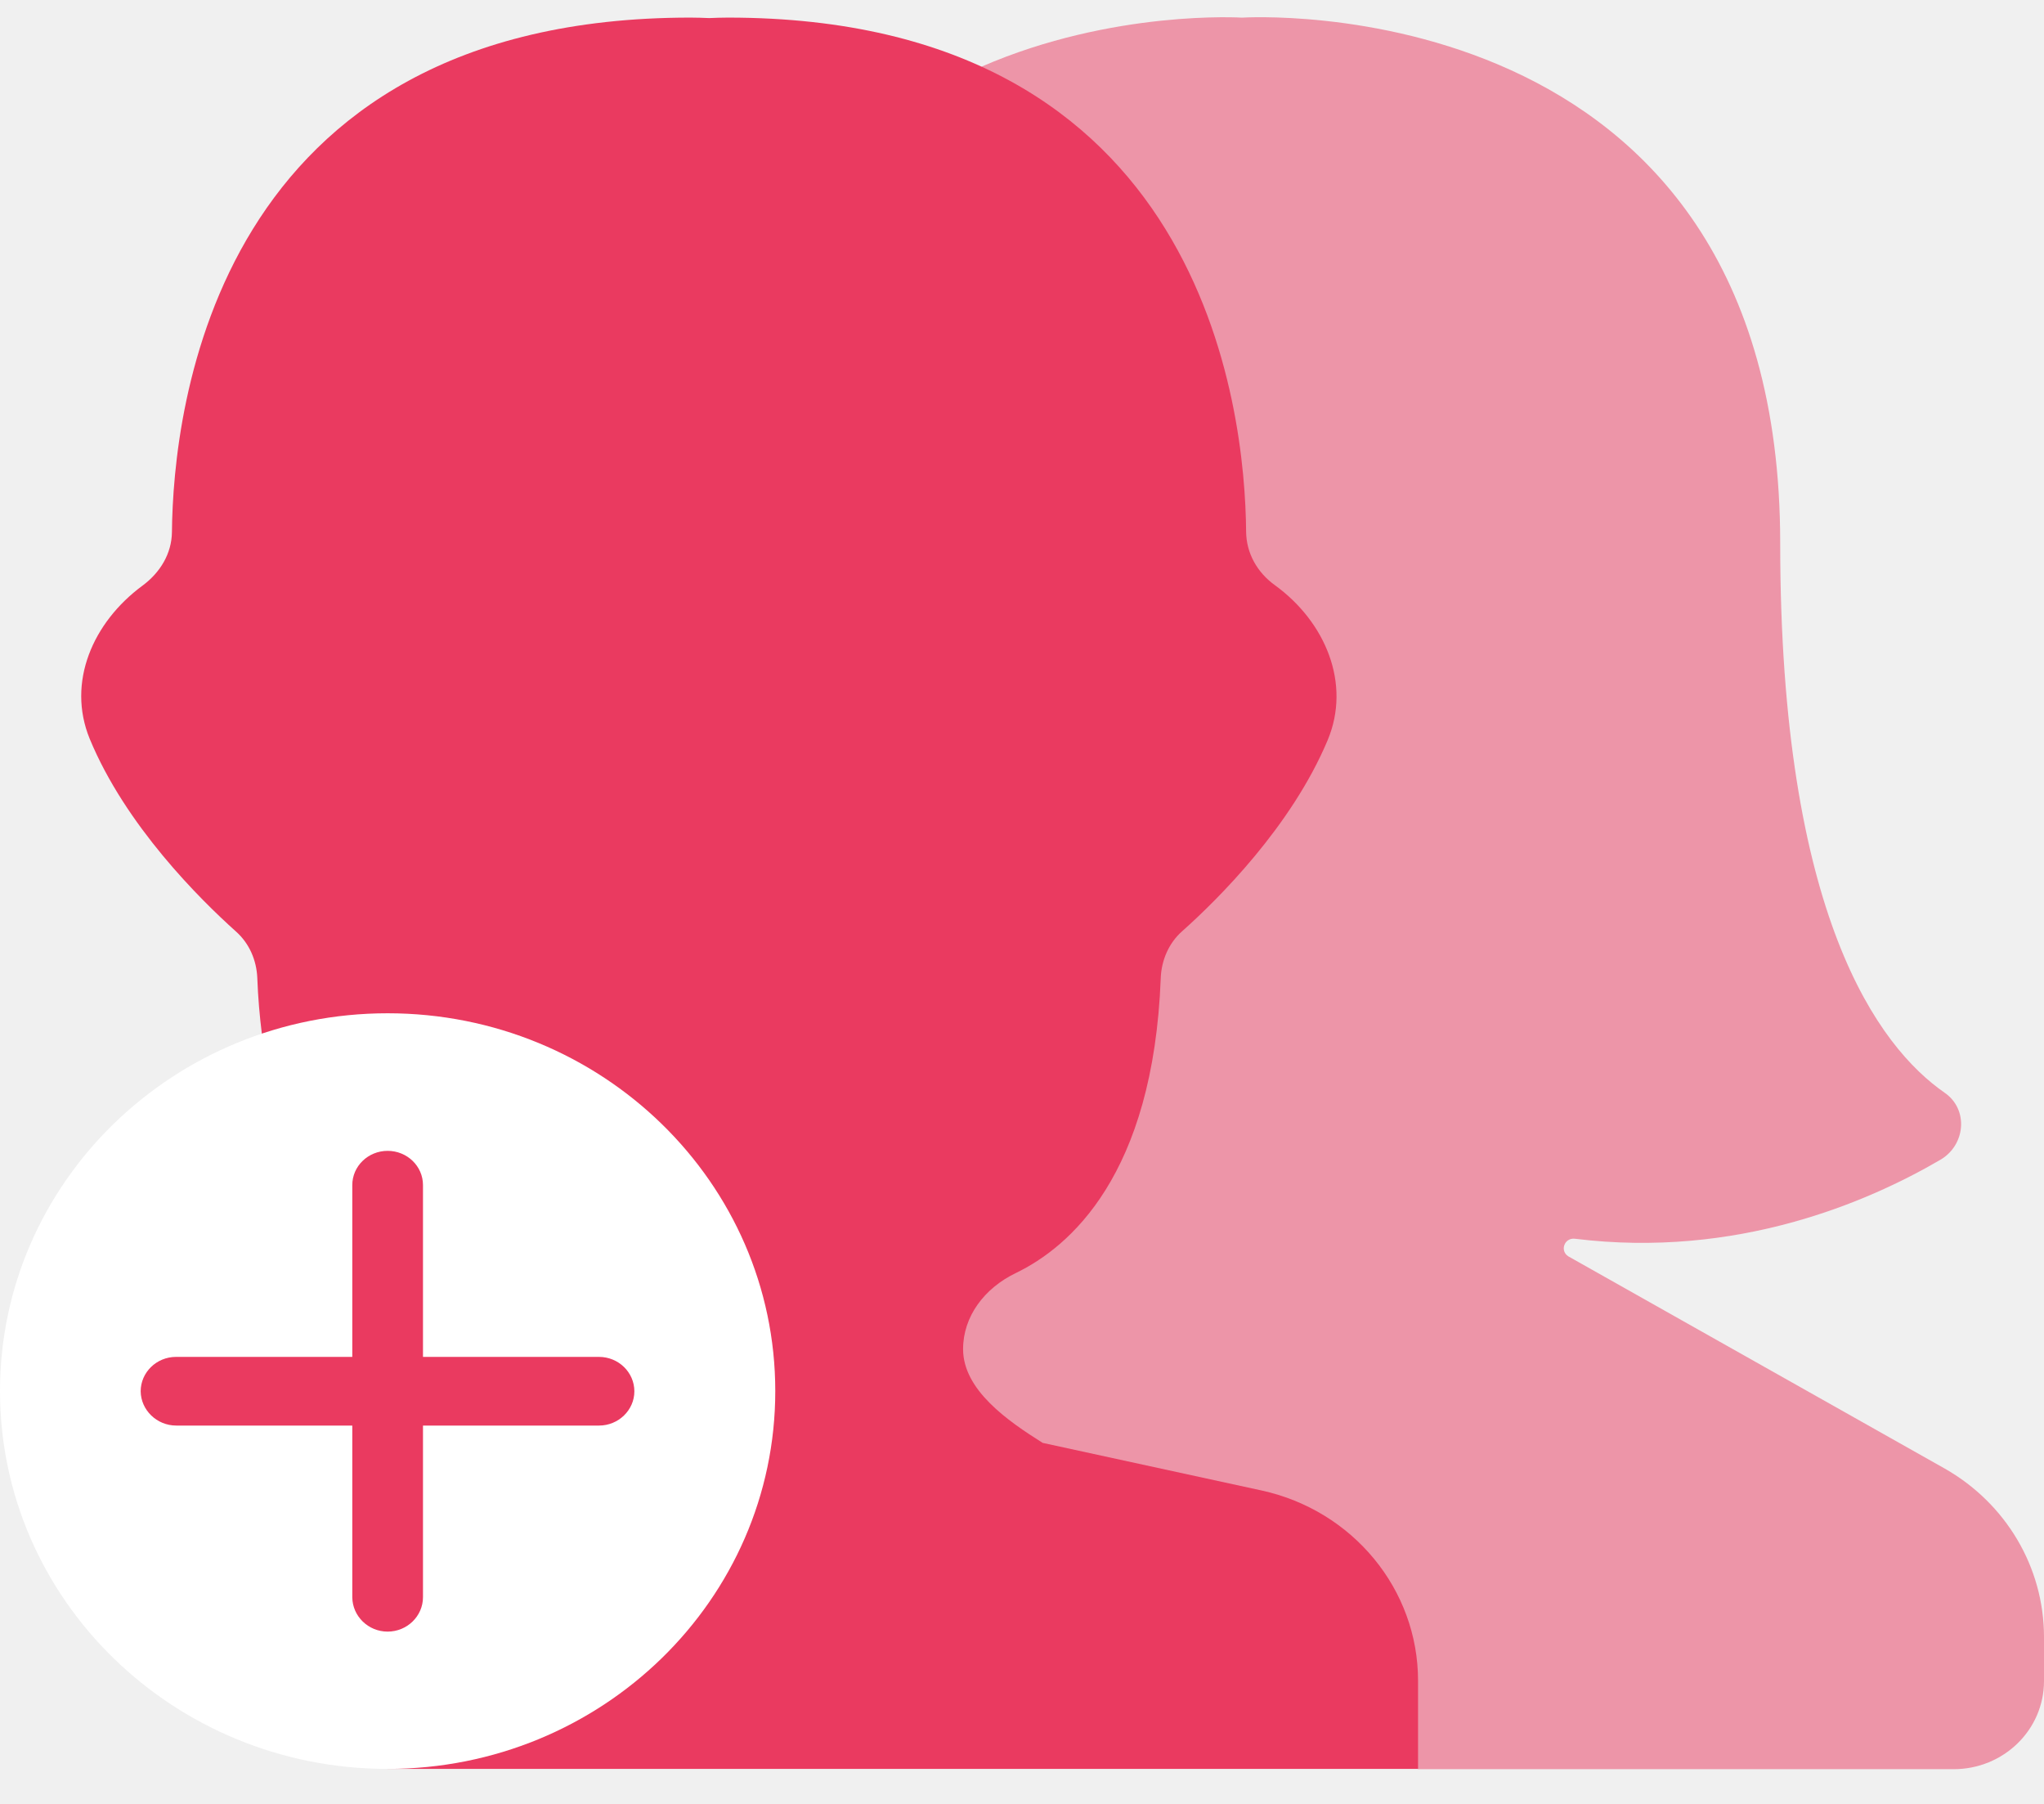
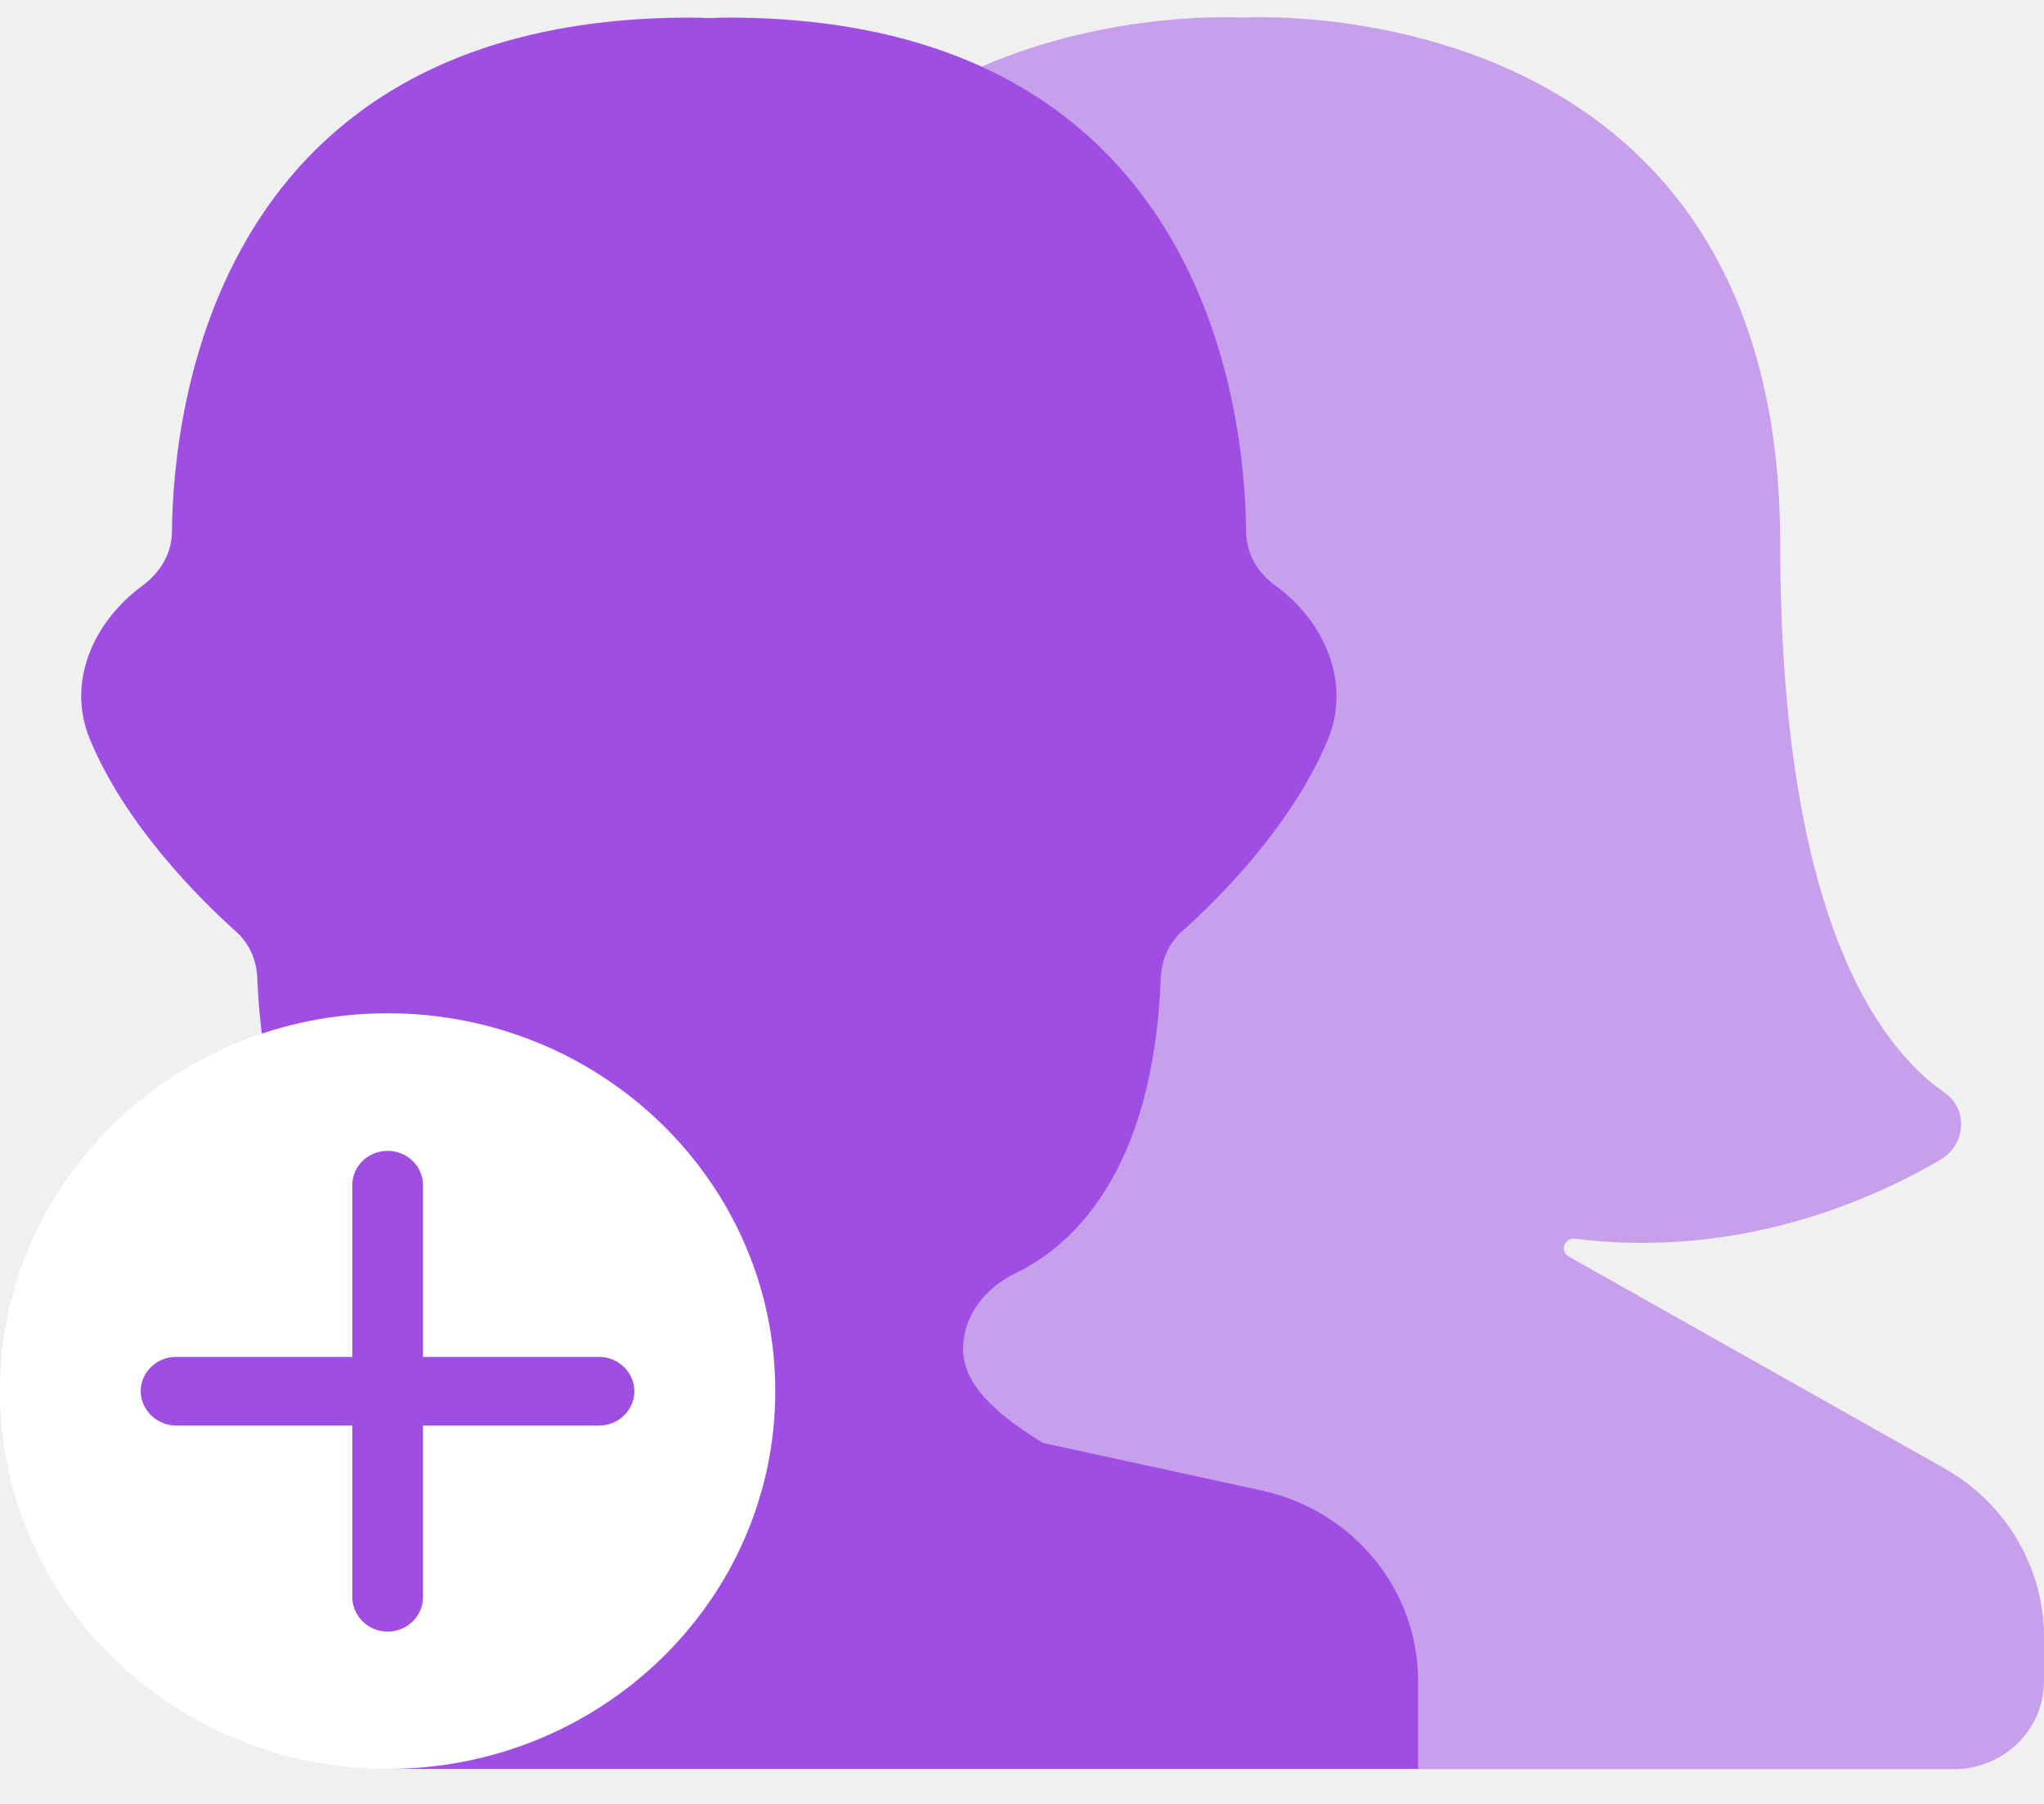
<svg xmlns="http://www.w3.org/2000/svg" width="51" height="45" viewBox="0 0 51 45" fill="none">
-   <path opacity="0.5" d="M30.99 0.44C30.99 0.44 44.418 -0.431 44.418 13.549C44.418 22.863 46.878 26.12 48.522 27.26C49.122 27.675 49.044 28.564 48.414 28.932C46.602 29.99 43.332 31.399 39.3 30.902C39.036 30.867 38.91 31.201 39.132 31.341L48.51 36.627C50.052 37.498 51 39.1 51 40.836V41.935C51 43.152 49.992 44.134 48.744 44.134H35.388L21.102 38.135L24.492 1.662C27.774 0.236 30.99 0.44 30.99 0.44Z" fill="#EA3A60" />
-   <path d="M3.552 14.612C3.996 14.285 4.284 13.811 4.29 13.273C4.32 10.227 5.334 0.439 17.226 0.439C17.388 0.439 17.538 0.445 17.694 0.451C17.85 0.445 18 0.439 18.162 0.439C30.048 0.439 31.068 10.215 31.092 13.267C31.098 13.799 31.368 14.279 31.806 14.595C33.066 15.507 33.72 17.05 33.126 18.465C32.226 20.611 30.396 22.429 29.496 23.23C29.16 23.528 28.98 23.955 28.962 24.394C28.776 29.334 26.676 31.112 25.35 31.755C24.558 32.135 24.03 32.842 24.03 33.655C24.03 34.672 25.14 35.444 26.016 35.994L31.476 37.181C33.756 37.678 35.382 39.648 35.382 41.928V44.127H9.666L6.534 25.791C6.48 25.353 6.438 24.896 6.42 24.399C6.402 23.955 6.222 23.534 5.886 23.236C4.986 22.429 3.132 20.593 2.238 18.43C1.662 17.021 2.316 15.524 3.552 14.612Z" fill="#EA3A60" />
+   <path opacity="0.5" d="M30.99 0.44C30.99 0.44 44.418 -0.431 44.418 13.549C44.418 22.863 46.878 26.12 48.522 27.26C49.122 27.675 49.044 28.564 48.414 28.932C46.602 29.99 43.332 31.399 39.3 30.902C39.036 30.867 38.91 31.201 39.132 31.341L48.51 36.627C50.052 37.498 51 39.1 51 40.836V41.935C51 43.152 49.992 44.134 48.744 44.134H35.388L21.102 38.135L24.492 1.662C27.774 0.236 30.99 0.44 30.99 0.44Z" fill="#9f4ee3" />
+   <path d="M3.552 14.612C3.996 14.285 4.284 13.811 4.29 13.273C4.32 10.227 5.334 0.439 17.226 0.439C17.388 0.439 17.538 0.445 17.694 0.451C17.85 0.445 18 0.439 18.162 0.439C30.048 0.439 31.068 10.215 31.092 13.267C31.098 13.799 31.368 14.279 31.806 14.595C33.066 15.507 33.72 17.05 33.126 18.465C32.226 20.611 30.396 22.429 29.496 23.23C29.16 23.528 28.98 23.955 28.962 24.394C28.776 29.334 26.676 31.112 25.35 31.755C24.558 32.135 24.03 32.842 24.03 33.655C24.03 34.672 25.14 35.444 26.016 35.994L31.476 37.181C33.756 37.678 35.382 39.648 35.382 41.928V44.127H9.666L6.534 25.791C6.48 25.353 6.438 24.896 6.42 24.399C6.402 23.955 6.222 23.534 5.886 23.236C4.986 22.429 3.132 20.593 2.238 18.43C1.662 17.021 2.316 15.524 3.552 14.612Z" fill="#9f4ee3" />
  <path d="M0 34.702C0 39.906 4.332 44.127 9.672 44.127C15.012 44.127 19.344 39.906 19.344 34.702C19.344 29.498 15.012 25.277 9.672 25.277C4.332 25.277 0 29.498 0 34.702Z" fill="white" />
-   <path d="M9.672 40.702C10.158 40.702 10.554 40.316 10.554 39.842V29.563C10.554 29.09 10.158 28.709 9.672 28.709C9.186 28.709 8.79 29.09 8.79 29.563V39.848C8.796 40.316 9.186 40.702 9.672 40.702Z" fill="#EA3A60" />
-   <path d="M4.398 35.562H14.946C15.432 35.562 15.828 35.176 15.828 34.708C15.828 34.234 15.432 33.849 14.946 33.849H4.392C3.906 33.849 3.51 34.234 3.51 34.708C3.516 35.176 3.912 35.562 4.398 35.562Z" fill="#EA3A60" />
+   <path d="M9.672 40.702C10.158 40.702 10.554 40.316 10.554 39.842V29.563C10.554 29.09 10.158 28.709 9.672 28.709C9.186 28.709 8.79 29.09 8.79 29.563V39.848C8.796 40.316 9.186 40.702 9.672 40.702Z" fill="#9f4ee3" />
+   <path d="M4.398 35.562H14.946C15.432 35.562 15.828 35.176 15.828 34.708C15.828 34.234 15.432 33.849 14.946 33.849H4.392C3.906 33.849 3.51 34.234 3.51 34.708C3.516 35.176 3.912 35.562 4.398 35.562Z" fill="#9f4ee3" />
</svg>
